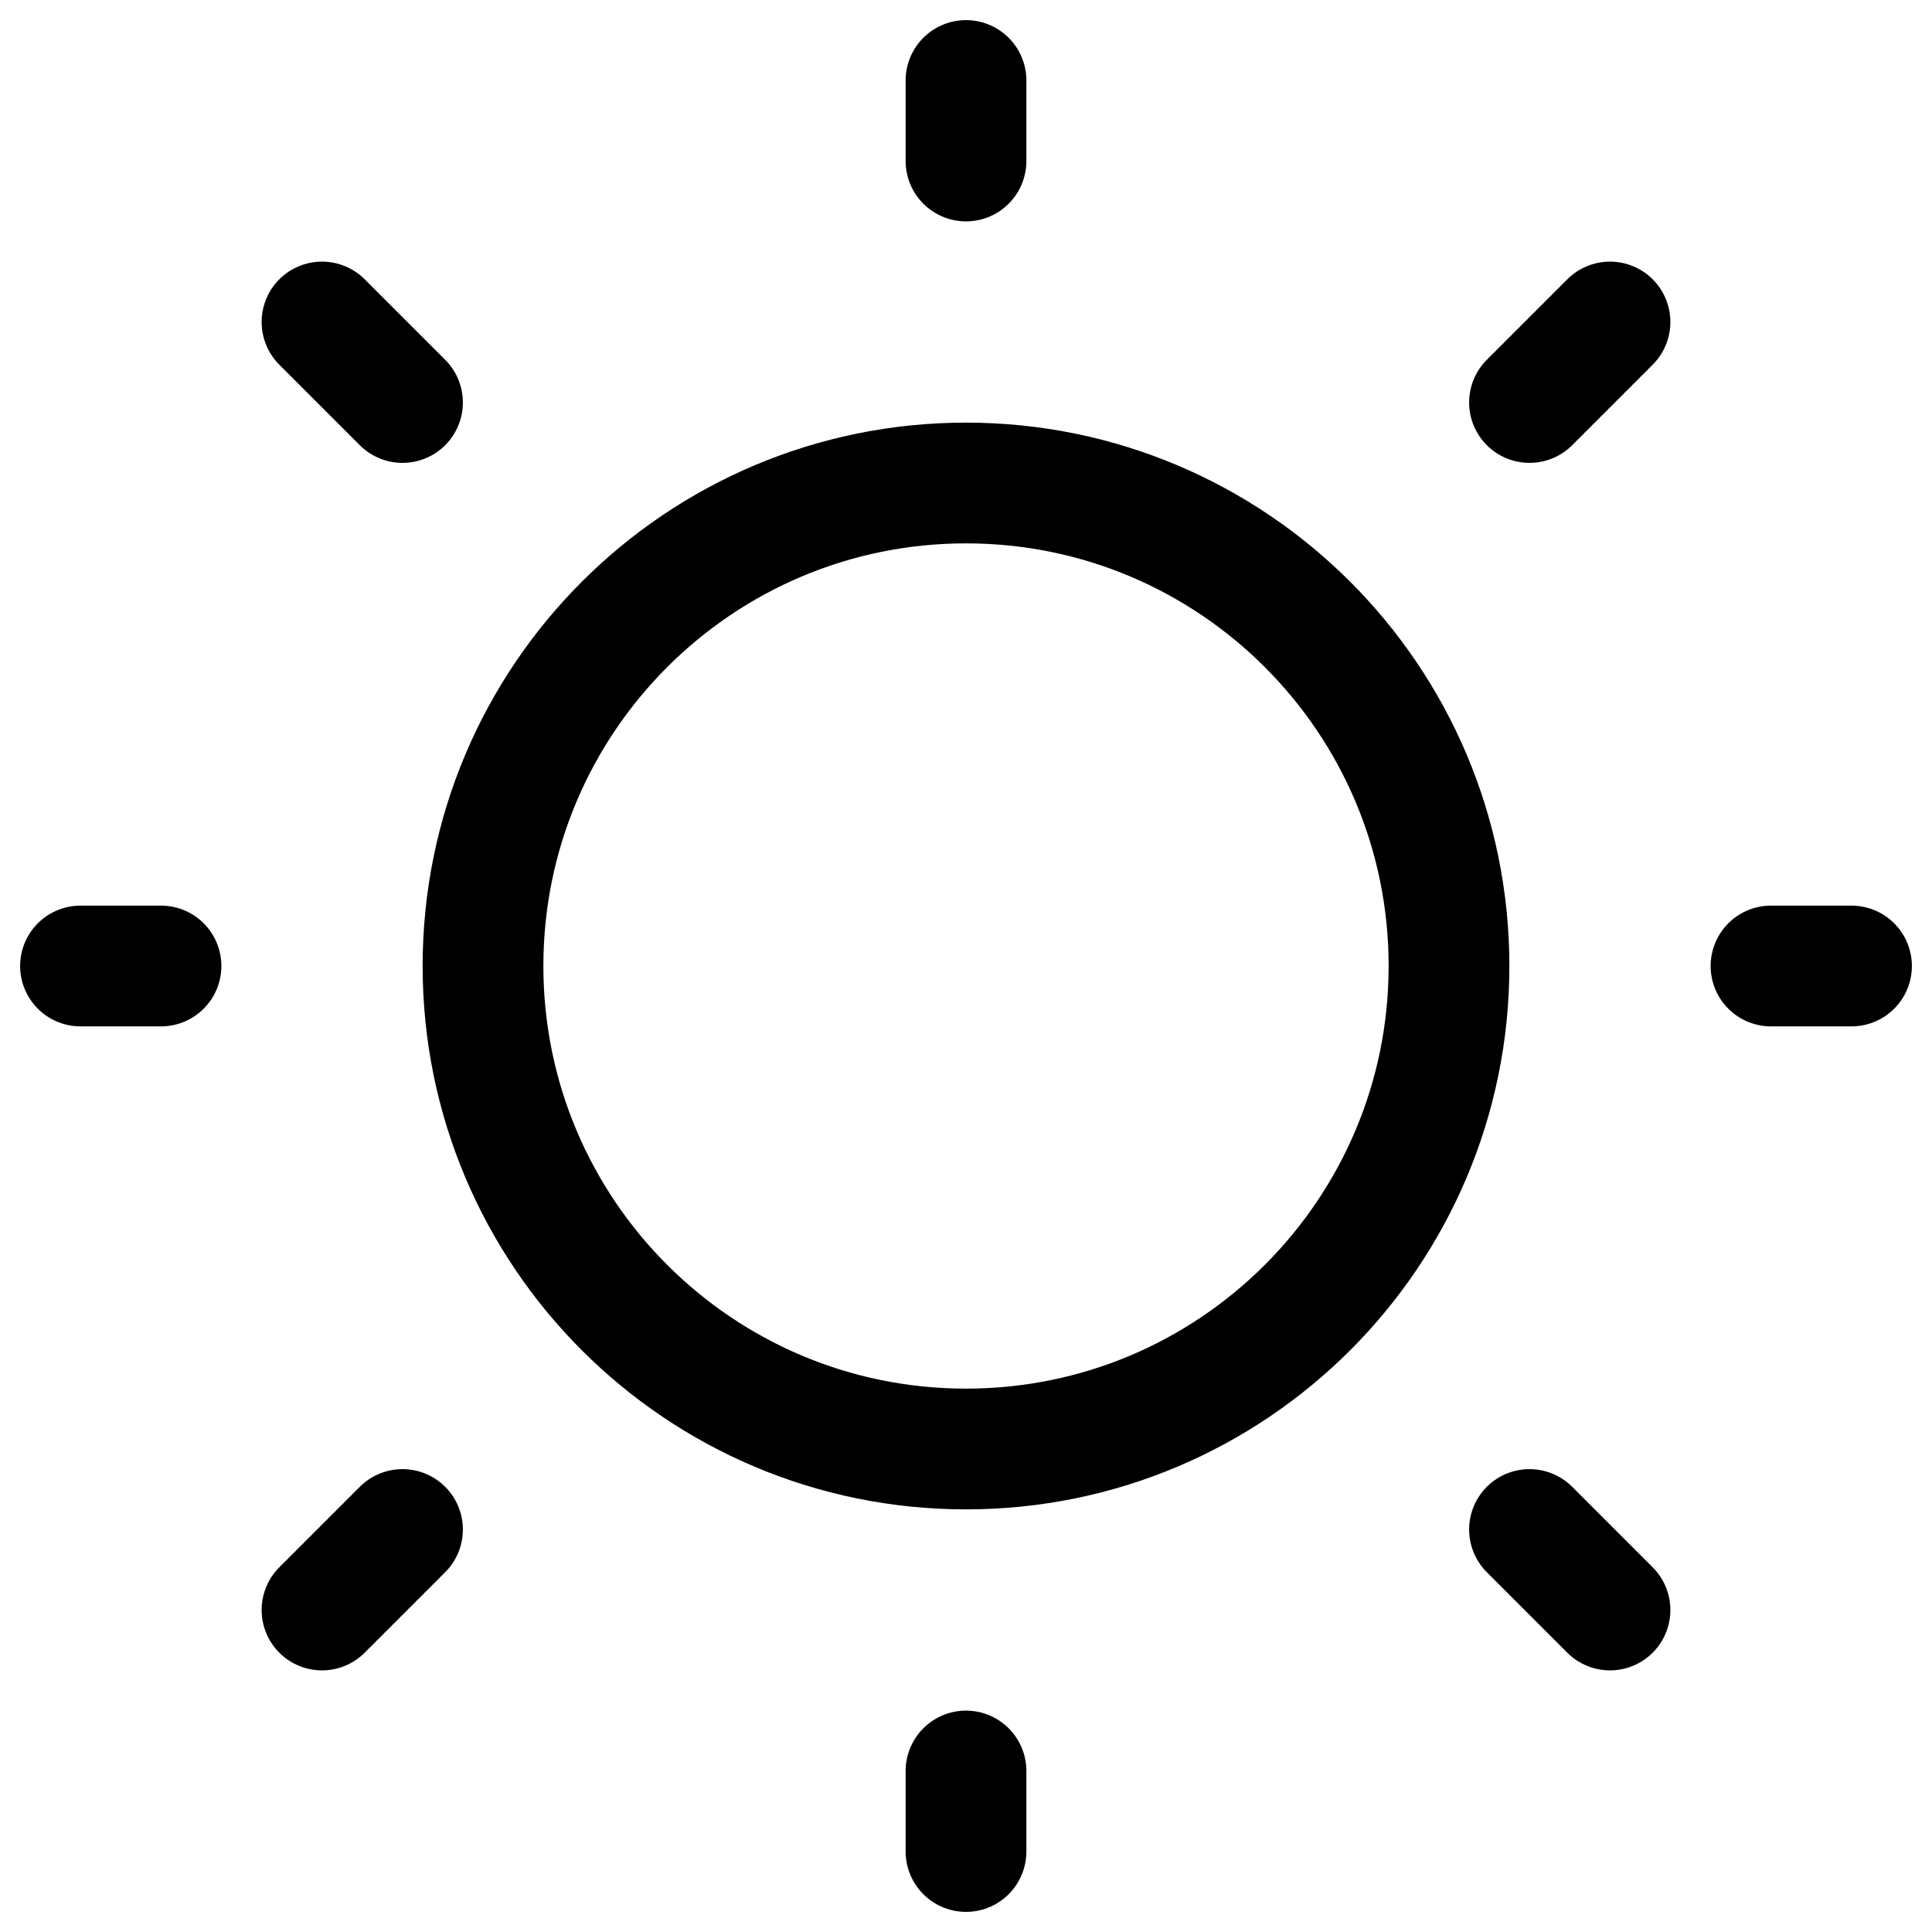
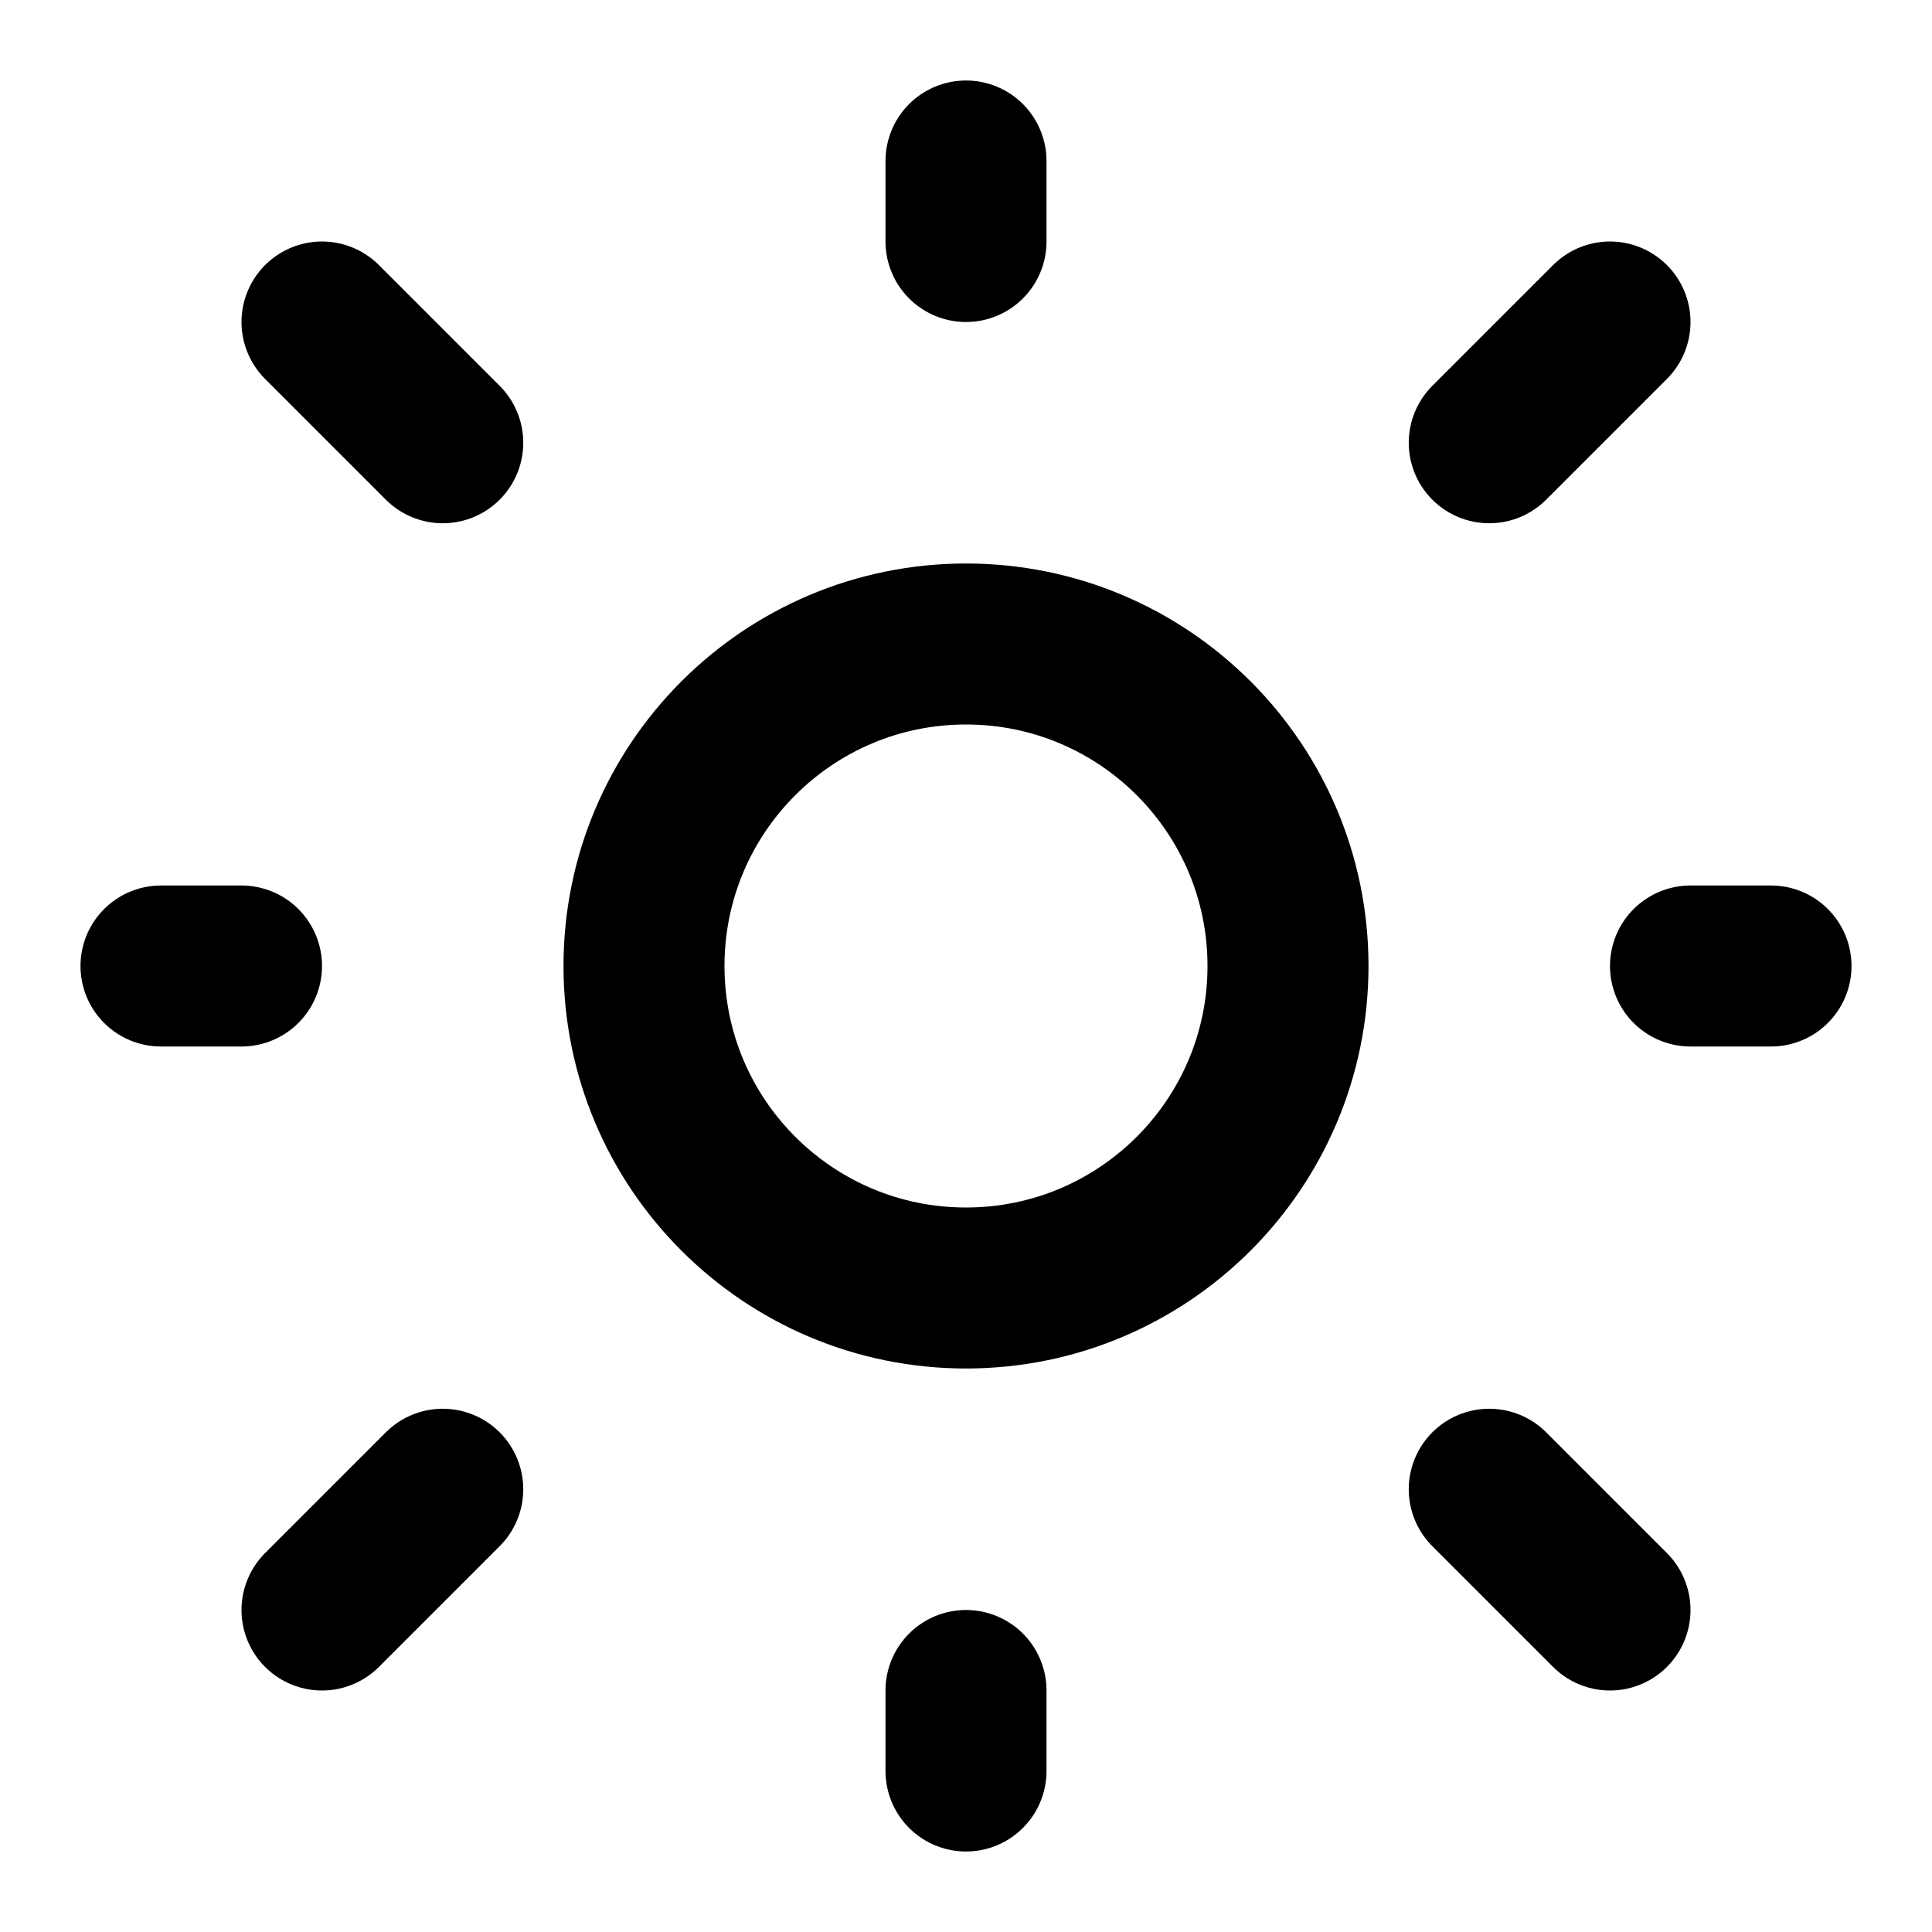
- <svg xmlns="http://www.w3.org/2000/svg" width="24px" height="24px" stroke-width="1.5" viewBox="0 0 24 24" fill="none" color="currentColor">
-   <path d="M12 18a6 6 0 100-12 6 6 0 000 12zM22 12h1M12 2V1M12 23v-1M20 20l-1-1M20 4l-1 1M4 20l1-1M4 4l1 1M1 12h1" stroke="currentColor" stroke-width="1.5" stroke-linecap="round" stroke-linejoin="round" />
+ <svg xmlns="http://www.w3.org/2000/svg" width="36" height="36" viewBox="0 0 24 24" fill="none" stroke="currentColor" stroke-width="2" stroke-linecap="round" stroke-linejoin="round" class="ai ai-Sun">
+   <path d="M12 3V2m0 20v-1m9-9h1M2 12h1m15.5-6.5L20 4M4 20l1.5-1.5M4 4l1.5 1.5m13 13L20 20" />
+   <circle cx="12" cy="12" r="4" />
</svg>
